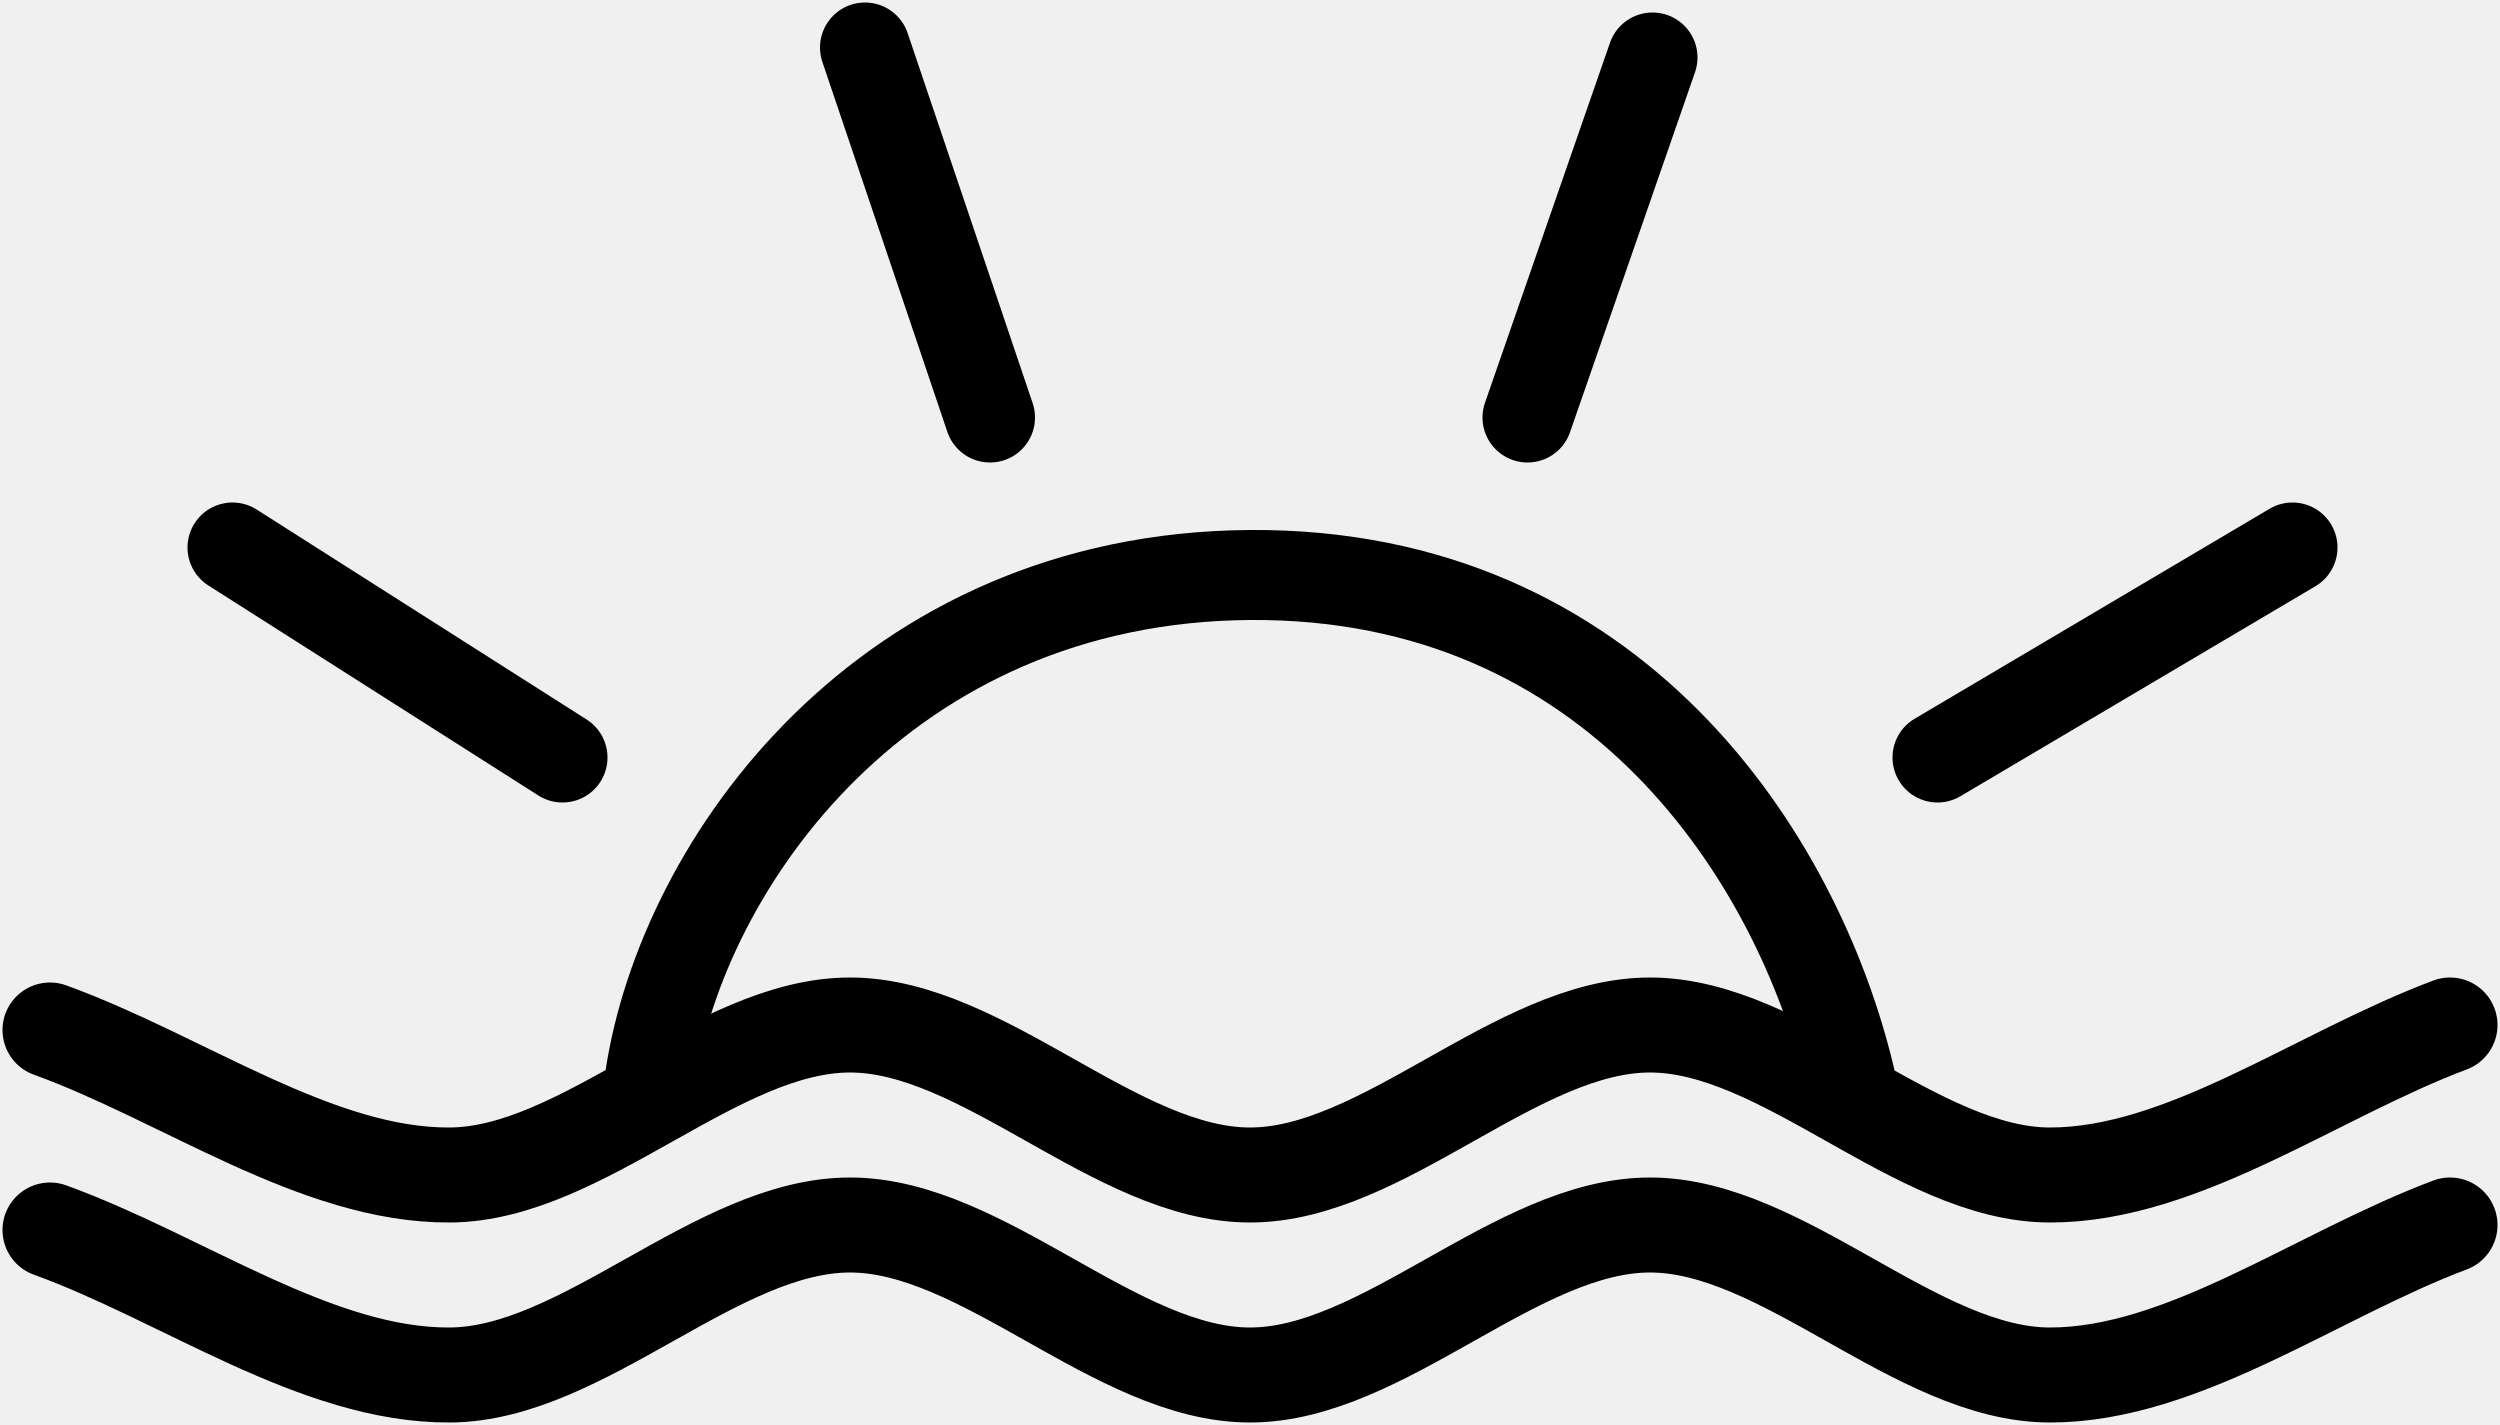
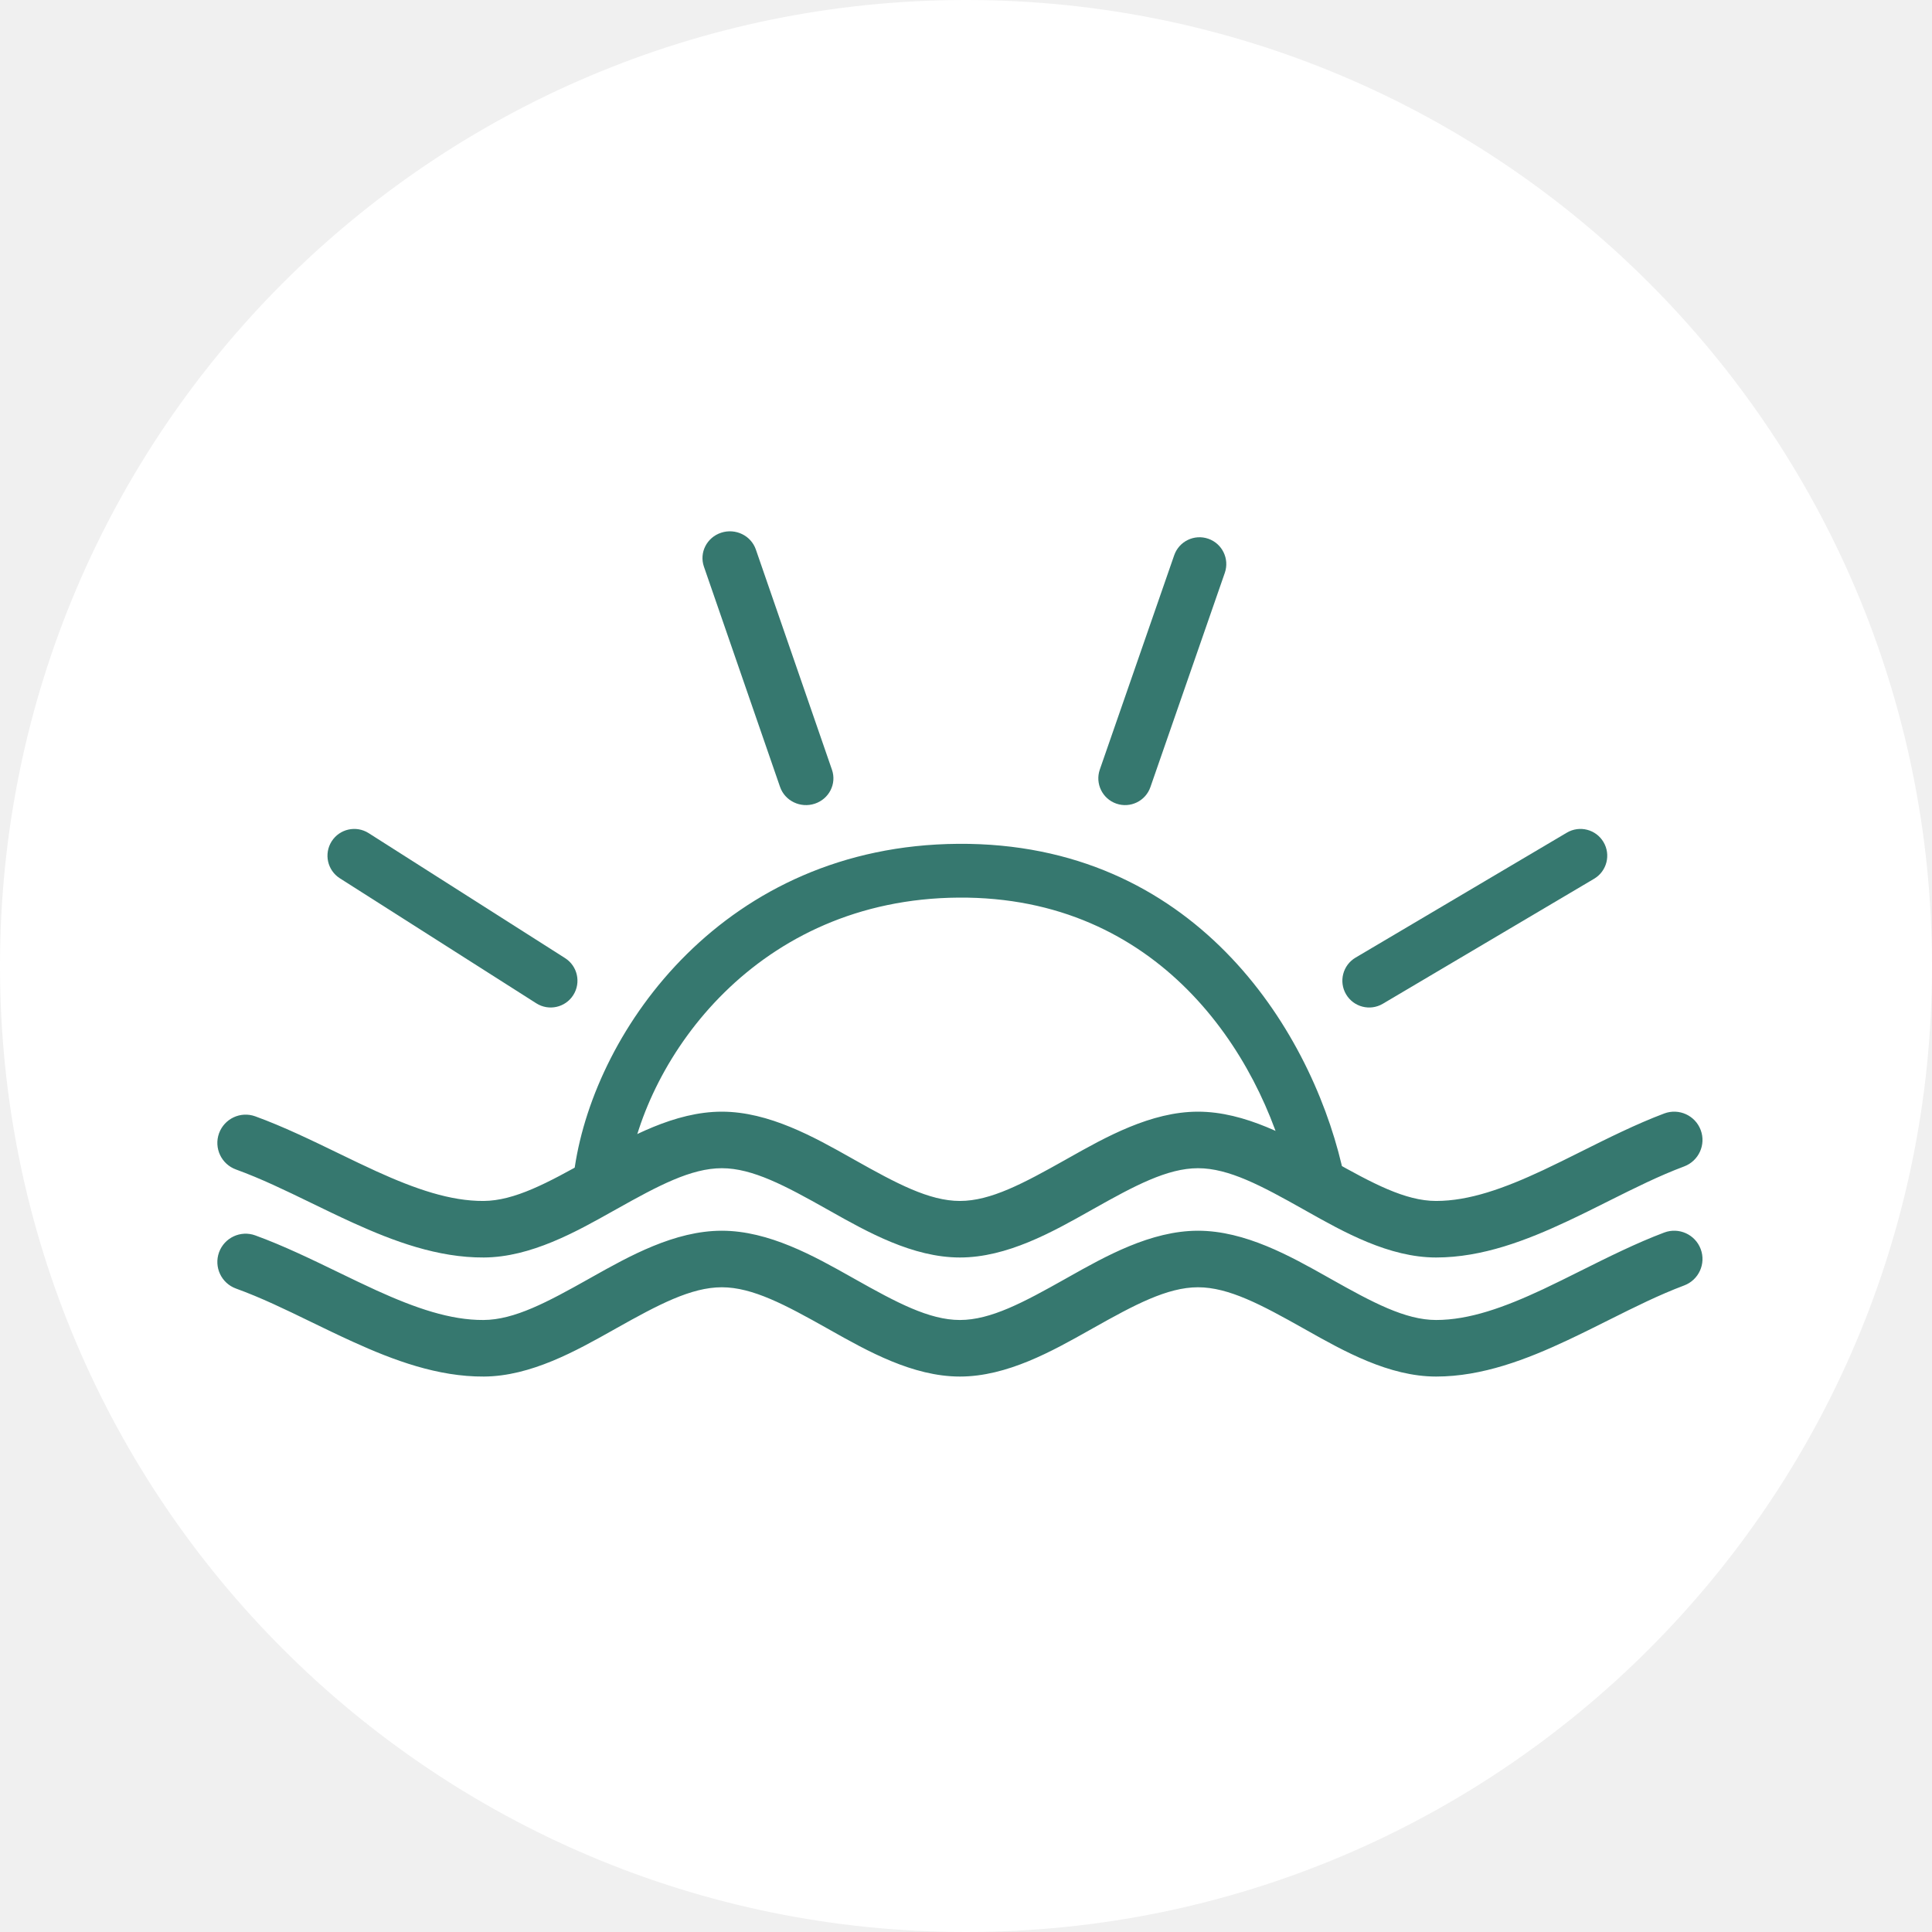
- <svg xmlns="http://www.w3.org/2000/svg" version="1.1" viewBox="230 135 500 285" width="60">
-   <defs />
-   <g id="Canvas_1" fill="none" stroke="none" fill-opacity="1" stroke-opacity="1" stroke-dasharray="none">
-     <g id="Canvas_1_Layer_2">
-       <g id="Line_2">
-         <path d="M 240 341 C 266.664 350.666 293.336 370.167 320 370 C 346.664 369.833 373.336 340 400 340 C 426.664 340 453.336 370 480 370 C 506.664 370 533.336 340 560 340 C 586.664 340 613.336 370 640 370 C 666.664 370 693.336 349.999 720 340" stroke="black" stroke-linecap="round" stroke-linejoin="round" stroke-width="19" />
-       </g>
-       <g id="Line_7">
-         <path d="M 240 381 C 266.664 390.666 293.336 410.167 320 410 C 346.664 409.833 373.336 380 400 380 C 426.664 380 453.336 410 480 410 C 506.664 410 533.336 380 560 380 C 586.664 380 613.336 410 640 410 C 666.664 410 693.336 389.999 720 380" stroke="black" stroke-linecap="round" stroke-linejoin="round" stroke-width="19" />
-       </g>
-       <g id="Line_14">
-         <line x1="617.5" y1="286.5" x2="688.5" y2="244.5" stroke="black" stroke-linecap="round" stroke-linejoin="round" stroke-width="18" />
-       </g>
-       <g id="Line_17">
-         <line x1="535.5" y1="218.5" x2="560.5" y2="146.5" stroke="black" stroke-linecap="round" stroke-linejoin="round" stroke-width="18" />
-       </g>
-       <g id="Line_18">
-         <line x1="428" y1="218.5" x2="403" y2="144.5" stroke="black" stroke-linecap="round" stroke-linejoin="round" stroke-width="18" />
-       </g>
-       <g id="Line_19">
-         <line x1="342.5" y1="286.5" x2="276.5" y2="244.5" stroke="black" stroke-linecap="round" stroke-linejoin="round" stroke-width="18" />
-       </g>
-       <g id="Line_20">
-         <path d="M 360 350.5 C 366.5 307.5 407 250.5 480 250 C 553 249.5 589.5 306.5 600 350.5" stroke="black" stroke-linecap="round" stroke-linejoin="round" stroke-width="18" />
-       </g>
-     </g>
-   </g>
+ <svg xmlns="http://www.w3.org/2000/svg" width="80" height="80" viewBox="0 0 80 80" fill="none">
+   <rect width="80" height="80" rx="40" fill="white" />
+   <path fill-rule="evenodd" clip-rule="evenodd" d="M70.422 46.792C70.649 47.397 70.342 48.072 69.737 48.299C68.696 48.689 67.698 49.189 66.639 49.718C66.079 49.999 65.502 50.288 64.893 50.573C63.224 51.355 61.383 52.07 59.466 52.07C57.513 52.07 55.637 51.014 54.098 50.148C54.053 50.122 54.008 50.097 53.963 50.072C52.239 49.102 50.882 48.373 49.607 48.373C48.333 48.373 46.975 49.102 45.252 50.072C45.207 50.097 45.162 50.122 45.117 50.148C43.578 51.014 41.702 52.07 39.748 52.07C37.795 52.07 35.919 51.014 34.38 50.148C34.335 50.122 34.289 50.097 34.245 50.072C32.521 49.102 31.164 48.373 29.889 48.373C28.613 48.373 27.254 49.099 25.532 50.065C25.485 50.091 25.437 50.118 25.388 50.145C23.852 51.008 21.982 52.058 20.038 52.07C18.125 52.082 16.286 51.392 14.616 50.633C14.007 50.356 13.43 50.075 12.87 49.803C11.811 49.289 10.813 48.804 9.772 48.426C9.164 48.206 8.85 47.535 9.07 46.927C9.291 46.319 9.962 46.005 10.57 46.225C11.721 46.642 12.918 47.223 14.046 47.77C14.579 48.028 15.096 48.279 15.585 48.501C17.202 49.236 18.649 49.737 20.023 49.729C21.303 49.721 22.664 48.989 24.387 48.022C24.428 47.999 24.47 47.976 24.511 47.953C26.053 47.087 27.932 46.032 29.889 46.032C31.843 46.032 33.719 47.088 35.258 47.955C35.303 47.98 35.348 48.006 35.393 48.031C37.116 49 38.473 49.729 39.748 49.729C41.023 49.729 42.38 49 44.104 48.031C44.149 48.006 44.194 47.98 44.239 47.955C45.778 47.088 47.654 46.032 49.607 46.032C51.561 46.032 53.437 47.088 54.976 47.955C55.021 47.98 55.066 48.006 55.111 48.031C56.834 49 58.191 49.729 59.466 49.729C60.836 49.729 62.281 49.211 63.899 48.453C64.388 48.224 64.905 47.966 65.438 47.7C66.566 47.136 67.763 46.538 68.914 46.106C69.52 45.88 70.195 46.186 70.422 46.792Z" fill="#36786F" />
+   <path fill-rule="evenodd" clip-rule="evenodd" d="M70.422 51.721C70.649 52.327 70.342 53.001 69.737 53.228C68.696 53.619 67.698 54.118 66.639 54.648C66.079 54.928 65.502 55.217 64.893 55.503C63.224 56.285 61.383 57 59.466 57C57.513 57 55.637 55.943 54.098 55.077C54.053 55.052 54.008 55.026 53.963 55.001C52.239 54.032 50.882 53.303 49.607 53.303C48.333 53.303 46.975 54.032 45.252 55.001C45.207 55.026 45.162 55.052 45.117 55.077C43.578 55.943 41.702 57 39.748 57C37.795 57 35.919 55.943 34.38 55.077C34.335 55.052 34.289 55.026 34.245 55.001C32.521 54.032 31.164 53.303 29.889 53.303C28.613 53.303 27.254 54.028 25.532 54.994C25.485 55.021 25.437 55.048 25.388 55.075C23.852 55.938 21.982 56.988 20.038 57C18.125 57.012 16.286 56.322 14.616 55.562C14.007 55.285 13.43 55.005 12.87 54.733C11.811 54.218 10.813 53.733 9.772 53.356C9.164 53.136 8.85 52.464 9.07 51.856C9.291 51.249 9.962 50.934 10.57 51.155C11.721 51.572 12.918 52.153 14.046 52.7C14.579 52.958 15.096 53.208 15.585 53.431C17.202 54.166 18.649 54.667 20.023 54.658C21.303 54.651 22.664 53.919 24.387 52.952C24.428 52.929 24.47 52.906 24.511 52.882C26.053 52.016 27.932 50.962 29.889 50.962C31.843 50.962 33.719 52.018 35.258 52.884C35.303 52.91 35.348 52.935 35.393 52.96C37.116 53.93 38.473 54.658 39.748 54.658C41.023 54.658 42.38 53.93 44.104 52.96C44.149 52.935 44.194 52.91 44.239 52.884C45.778 52.018 47.654 50.962 49.607 50.962C51.561 50.962 53.437 52.018 54.976 52.884C55.021 52.91 55.066 52.935 55.111 52.96C56.834 53.93 58.191 54.658 59.466 54.658C60.836 54.658 62.281 54.141 63.899 53.383C64.388 53.153 64.905 52.895 65.438 52.629C66.566 52.066 67.763 51.468 68.914 51.036C69.52 50.809 70.195 51.116 70.422 51.721Z" fill="#36786F" />
+   <path fill-rule="evenodd" clip-rule="evenodd" d="M66.398 34.869C66.71 35.396 66.535 36.076 66.008 36.388L57.259 41.564C56.731 41.876 56.051 41.701 55.739 41.174C55.427 40.647 55.602 39.966 56.129 39.654L64.879 34.479C65.406 34.167 66.086 34.341 66.398 34.869Z" fill="#36786F" />
+   <path fill-rule="evenodd" clip-rule="evenodd" d="M50.033 22.308C50.611 22.509 50.917 23.141 50.717 23.72L47.636 32.592C47.435 33.171 46.803 33.477 46.224 33.276C45.646 33.075 45.34 32.444 45.541 31.865L48.621 22.992C48.822 22.413 49.454 22.107 50.033 22.308Z" fill="#36786F" />
+   <path fill-rule="evenodd" clip-rule="evenodd" d="M29.86 22.059C30.454 21.863 31.098 22.174 31.298 22.754L34.45 31.874C34.651 32.454 34.332 33.083 33.739 33.279C33.145 33.475 32.501 33.164 32.3 32.584L29.148 23.464C28.947 22.884 29.266 22.255 29.86 22.059Z" fill="#36786F" />
+   <path fill-rule="evenodd" clip-rule="evenodd" d="M13.733 34.838C14.062 34.321 14.748 34.169 15.265 34.498L23.398 39.673C23.915 40.002 24.067 40.688 23.738 41.205C23.41 41.721 22.724 41.874 22.207 41.545L14.074 36.369C13.557 36.04 13.405 35.355 13.733 34.838Z" fill="#36786F" />
+   <path fill-rule="evenodd" clip-rule="evenodd" d="M53.396 48.75C52.164 43.564 47.959 37.111 39.694 37.168C31.36 37.225 26.733 43.754 25.995 48.658C25.903 49.266 25.338 49.685 24.732 49.593C24.127 49.501 23.71 48.933 23.801 48.325C24.665 42.586 30.02 35.007 39.679 34.941C49.407 34.874 54.199 42.529 55.554 48.233C55.696 48.831 55.328 49.432 54.733 49.575C54.137 49.718 53.538 49.349 53.396 48.75Z" fill="#36786F" />
</svg>
